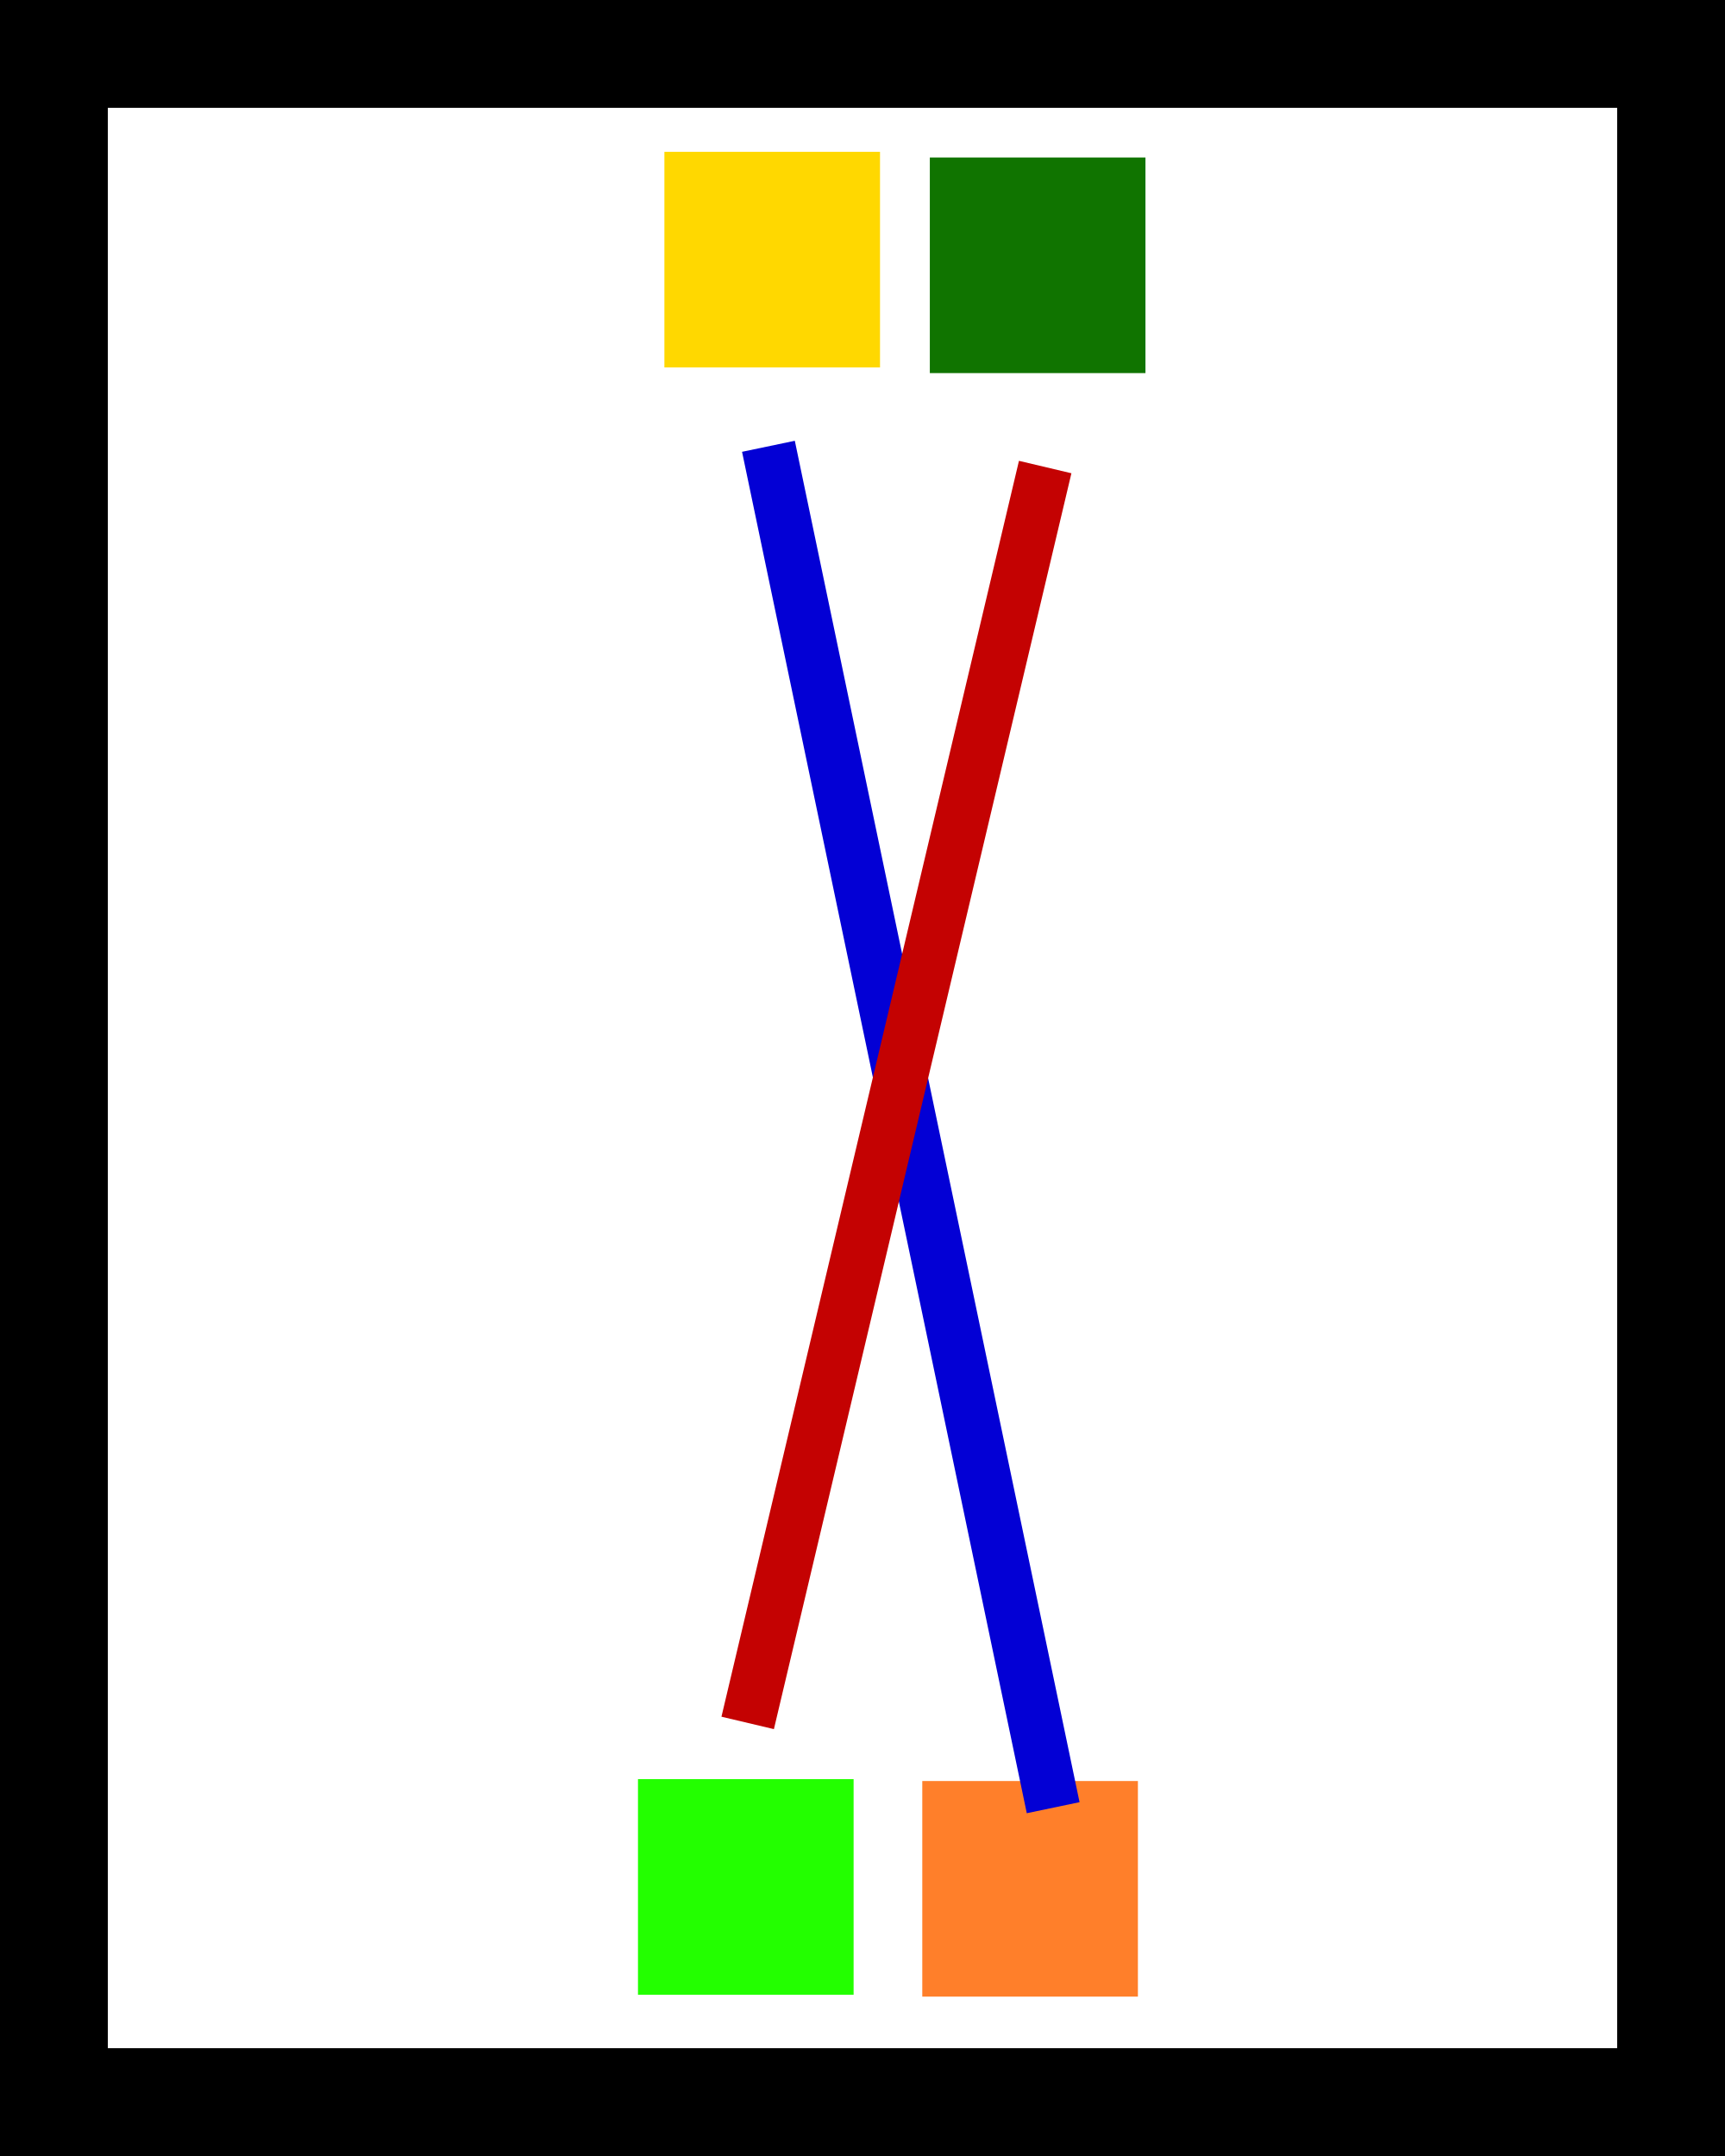
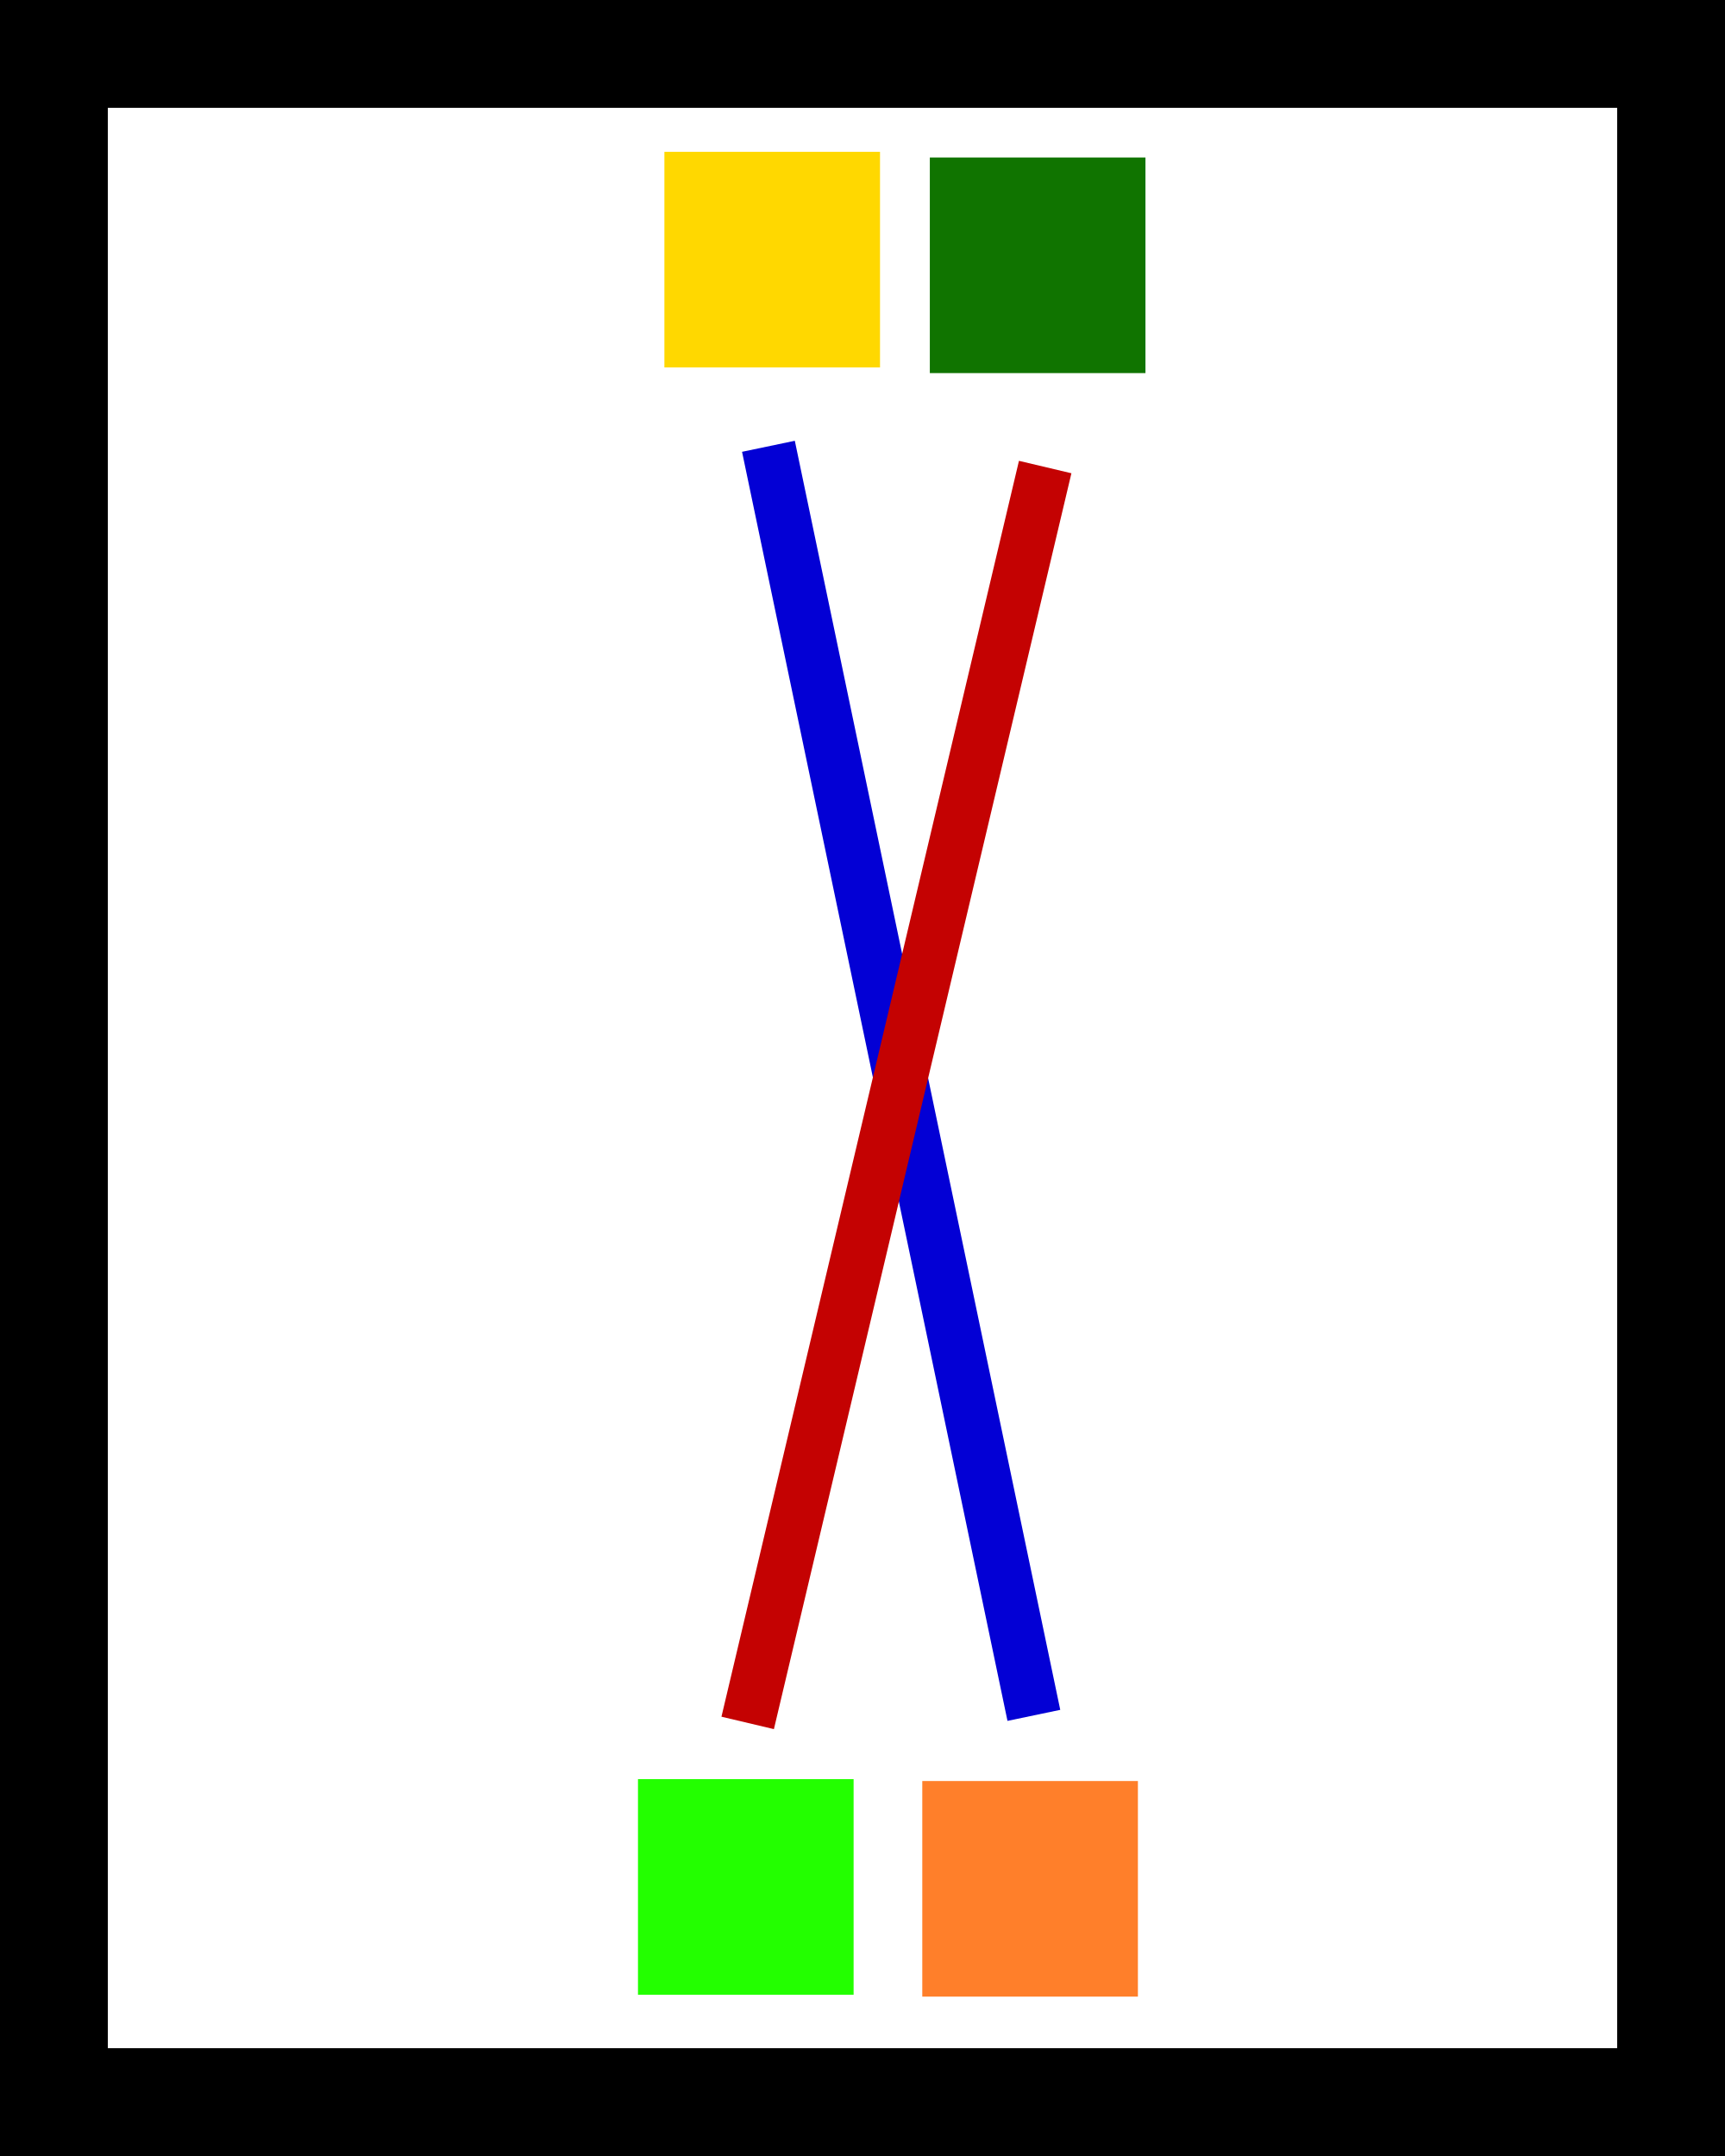
<svg xmlns="http://www.w3.org/2000/svg" width="32" height="40" viewBox="0 0 32 40" version="1.1" id="svg9">
  <defs id="defs9" />
  <g id="obstacles">
    <rect x="0" y="0" width="32" height="2" fill="#000" id="rect1" />
    <rect x="0" y="38" width="32" height="2" fill="#000" id="rect2" />
    <rect x="0" y="2" width="2" height="36" fill="#000" id="rect3" />
    <rect x="30" y="2" width="2" height="36" fill="#000" id="rect4" />
  </g>
  <g id="robot">
    <rect x="12.325" y="2.817" width="4" height="4" fill="#ffd800" id="rect5" />
    <rect x="17.109" y="33.043" width="4" height="4" fill="#ff7f2a" id="rect6" />
  </g>
  <g id="pedestrians">
    <rect x="11.835" y="33.008" width="4" height="4" fill="#23ff00" id="rect7" />
    <rect x="17.249" y="2.922" width="4" height="4" fill="#107400" id="rect8" />
  </g>
  <g id="routes">
-     <path d="M 14.255,8.28 19.537,33.538" stroke="#0300d5" stroke-width="1" fill="none" id="path8" />
+     <path d="M 14.255,8.28 19.179,31.825" stroke="#0300d5" stroke-width="1" fill="none" id="path8" />
    <path d="M 13.87,31.965 19.389,8.665" stroke="#c40202" stroke-width="1" fill="none" id="path9" />
  </g>
</svg>
